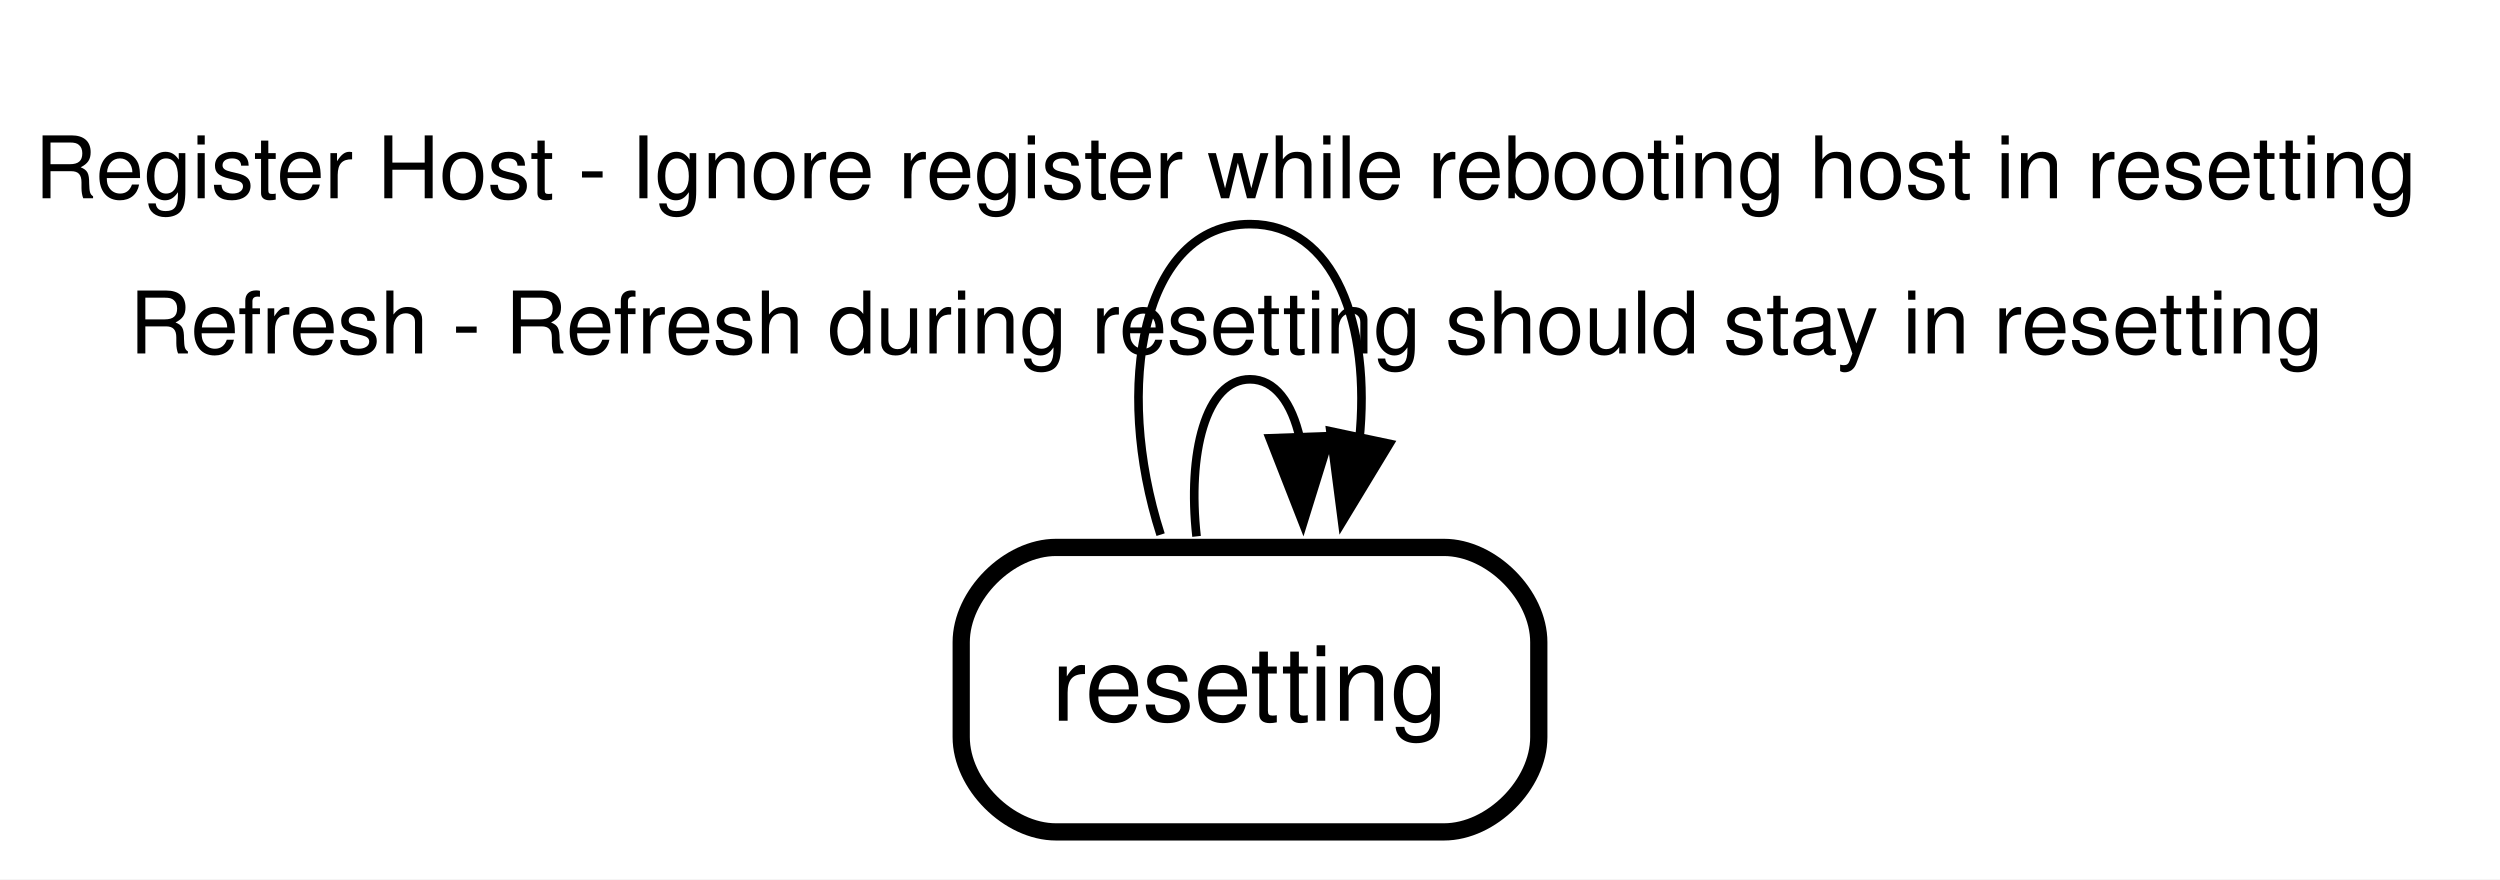
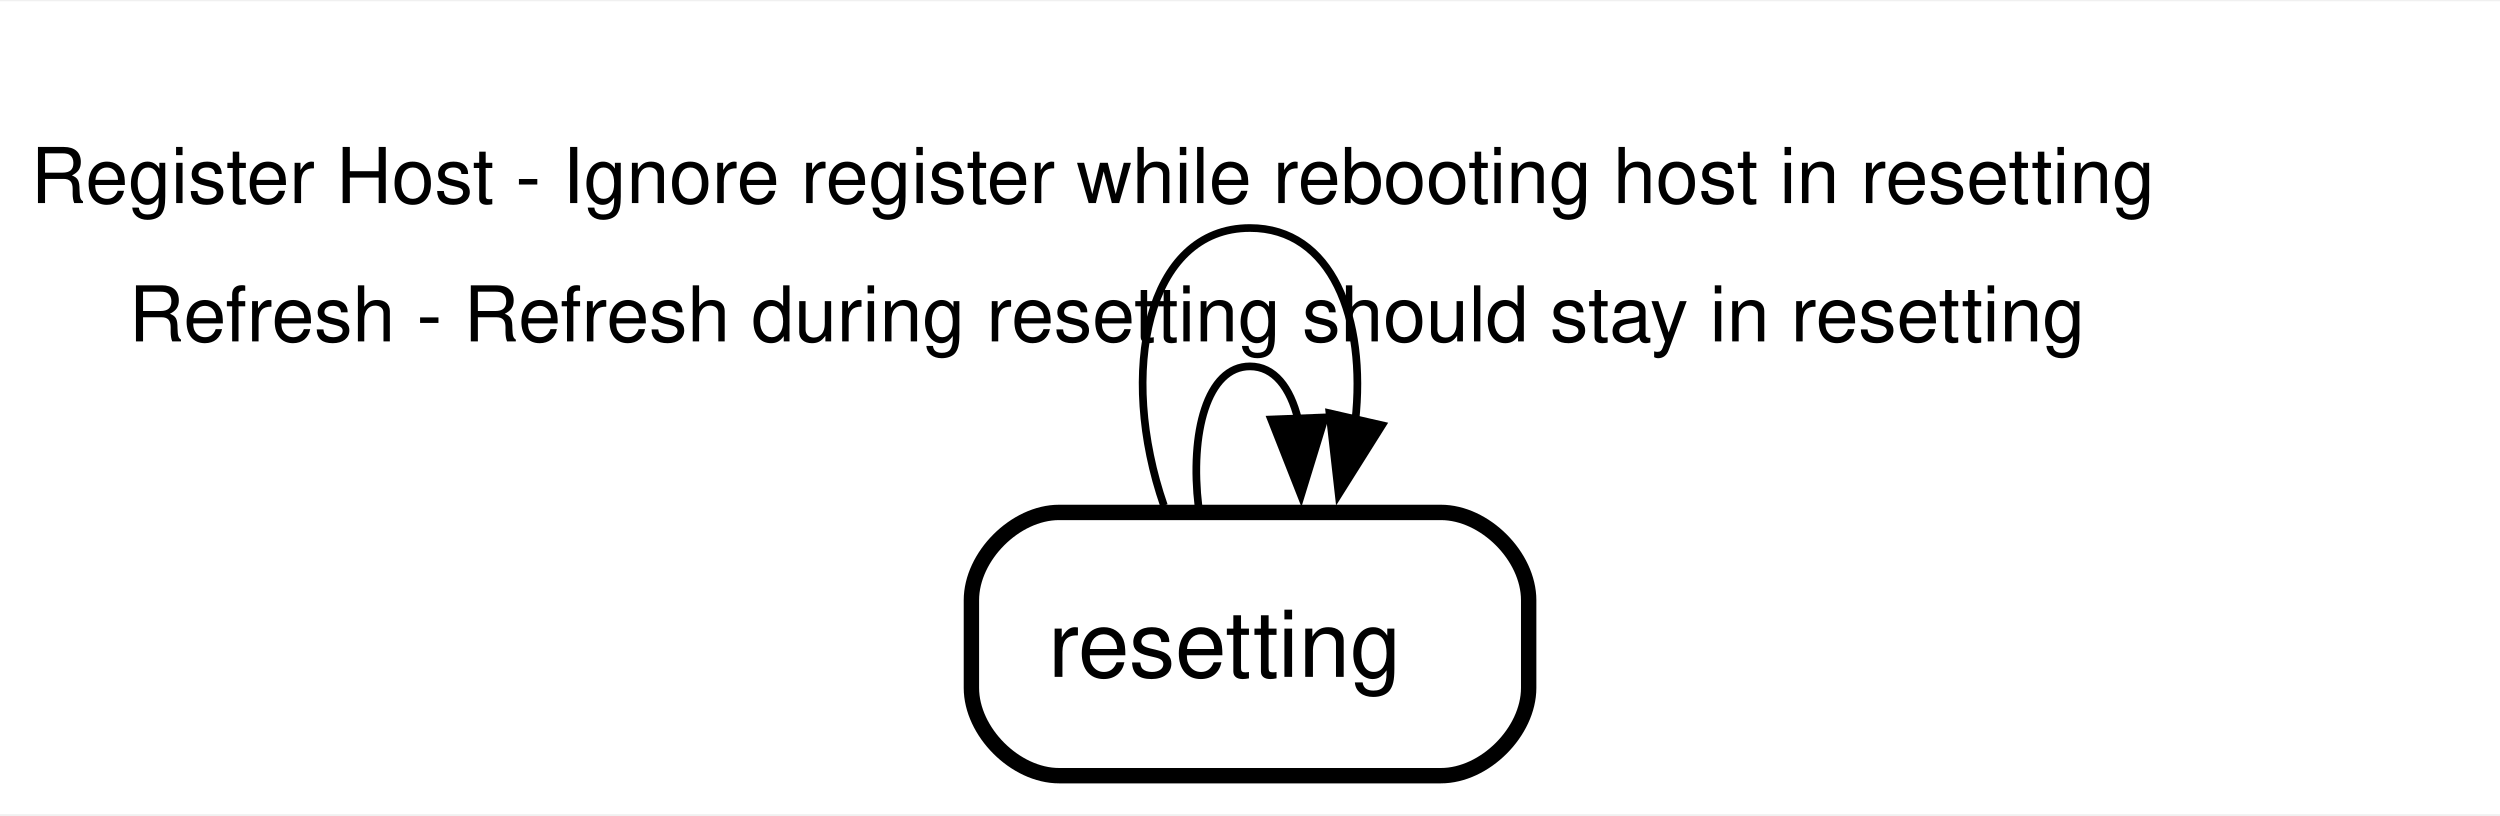
- <svg xmlns="http://www.w3.org/2000/svg" width="290pt" height="102pt" viewBox="0.00 0.00 290.00 102.00">
-   <g id="graph0" class="graph" transform="scale(1 1) rotate(0) translate(4 98)">
-     <polygon fill="white" stroke="none" points="-4,4 -4,-98 286,-98 286,4 -4,4" />
+ <svg xmlns="http://www.w3.org/2000/svg" width="325pt" height="106pt" viewBox="0.00 0.00 325.25 105.75">
+   <g id="graph0" class="graph" transform="scale(1 1) rotate(0) translate(4 101.75)">
+     <polygon fill="white" stroke="none" points="-4,4 -4,-101.75 321.25,-101.75 321.25,4 -4,4" />
    <g id="node1" class="node state regular">
-       <polygon fill="#ffffff" fill-opacity="0.004" stroke="none" stroke-width="2" points="175.5,-36 106.5,-36 106.5,0 175.5,0 175.5,-36" />
-       <text text-anchor="start" x="118" y="-14.4" font-family="Helvetica,sans-Serif" font-size="12.00">resetting</text>
-       <path fill="none" stroke="black" stroke-width="2" d="M118.5,-1.5C118.5,-1.5 163.5,-1.5 163.5,-1.5 169,-1.5 174.5,-7 174.5,-12.5 174.5,-12.5 174.5,-23.5 174.5,-23.5 174.5,-29 169,-34.5 163.5,-34.5 163.5,-34.5 118.5,-34.5 118.5,-34.5 113,-34.5 107.5,-29 107.5,-23.5 107.5,-23.5 107.5,-12.5 107.5,-12.5 107.5,-7 113,-1.5 118.5,-1.5" />
+       <polygon fill="#ffffff" fill-opacity="0.004" stroke="none" stroke-width="2" points="195.88,-36.25 121.38,-36.25 121.38,0 195.88,0 195.88,-36.25" />
+       <text text-anchor="start" x="132.38" y="-13.85" font-family="Helvetica,sans-Serif" font-size="12.00">resetting</text>
+       <path fill="none" stroke="black" stroke-width="2" d="M133.79,-1C133.79,-1 183.46,-1 183.46,-1 189.17,-1 194.88,-6.71 194.88,-12.42 194.88,-12.42 194.88,-23.83 194.88,-23.83 194.88,-29.54 189.17,-35.25 183.46,-35.25 183.46,-35.25 133.79,-35.25 133.79,-35.25 128.08,-35.25 122.38,-29.54 122.38,-23.83 122.38,-23.83 122.38,-12.42 122.38,-12.42 122.38,-6.71 128.08,-1 133.79,-1" />
    </g>
    <g id="edge1" class="edge transition">
-       <path fill="none" stroke="black" d="M134.8,-35.78C133.74,-45.31 135.81,-54 141,-54 143.92,-54 145.85,-51.25 146.79,-47.15" />
-       <polygon fill="black" stroke="black" points="150.29,-47.41 147.15,-37.29 143.29,-47.16 150.29,-47.41" />
-       <text text-anchor="start" x="11" y="-57" font-family="Helvetica,sans-Serif" font-size="10.00">Refresh - Refresh during resetting should stay in resetting   </text>
+       <path fill="none" stroke="black" d="M151.93,-35.97C150.79,-45.53 153.02,-54.25 158.62,-54.25 161.78,-54.25 163.86,-51.49 164.88,-47.38" />
+       <polygon fill="black" stroke="black" points="168.37,-47.61 165.26,-37.48 161.38,-47.34 168.37,-47.61" />
+       <text text-anchor="start" x="12.75" y="-57.5" font-family="Helvetica,sans-Serif" font-size="10.00">Refresh - Refresh during resetting should stay in resetting   </text>
    </g>
    <g id="edge2" class="edge transition">
-       <path fill="none" stroke="black" d="M130.63,-35.98C125.08,-53.2 128.53,-72 141,-72 150.84,-72 155.06,-60.29 153.68,-46.9" />
-       <polygon fill="black" stroke="black" points="157.18,-46.52 151.69,-37.46 150.33,-47.97 157.18,-46.52" />
-       <text text-anchor="start" x="0" y="-75" font-family="Helvetica,sans-Serif" font-size="10.00">Register Host - Ignore register while rebooting host in resetting   </text>
+       <path fill="none" stroke="black" d="M147.43,-36.14C141.43,-53.41 145.17,-72.25 158.62,-72.25 169.25,-72.25 173.81,-60.52 172.32,-47.09" />
+       <polygon fill="black" stroke="black" points="175.8,-46.59 170.16,-37.62 168.97,-48.15 175.8,-46.59" />
+       <text text-anchor="start" x="0" y="-75.5" font-family="Helvetica,sans-Serif" font-size="10.00">Register Host - Ignore register while rebooting host in resetting   </text>
    </g>
  </g>
</svg>
